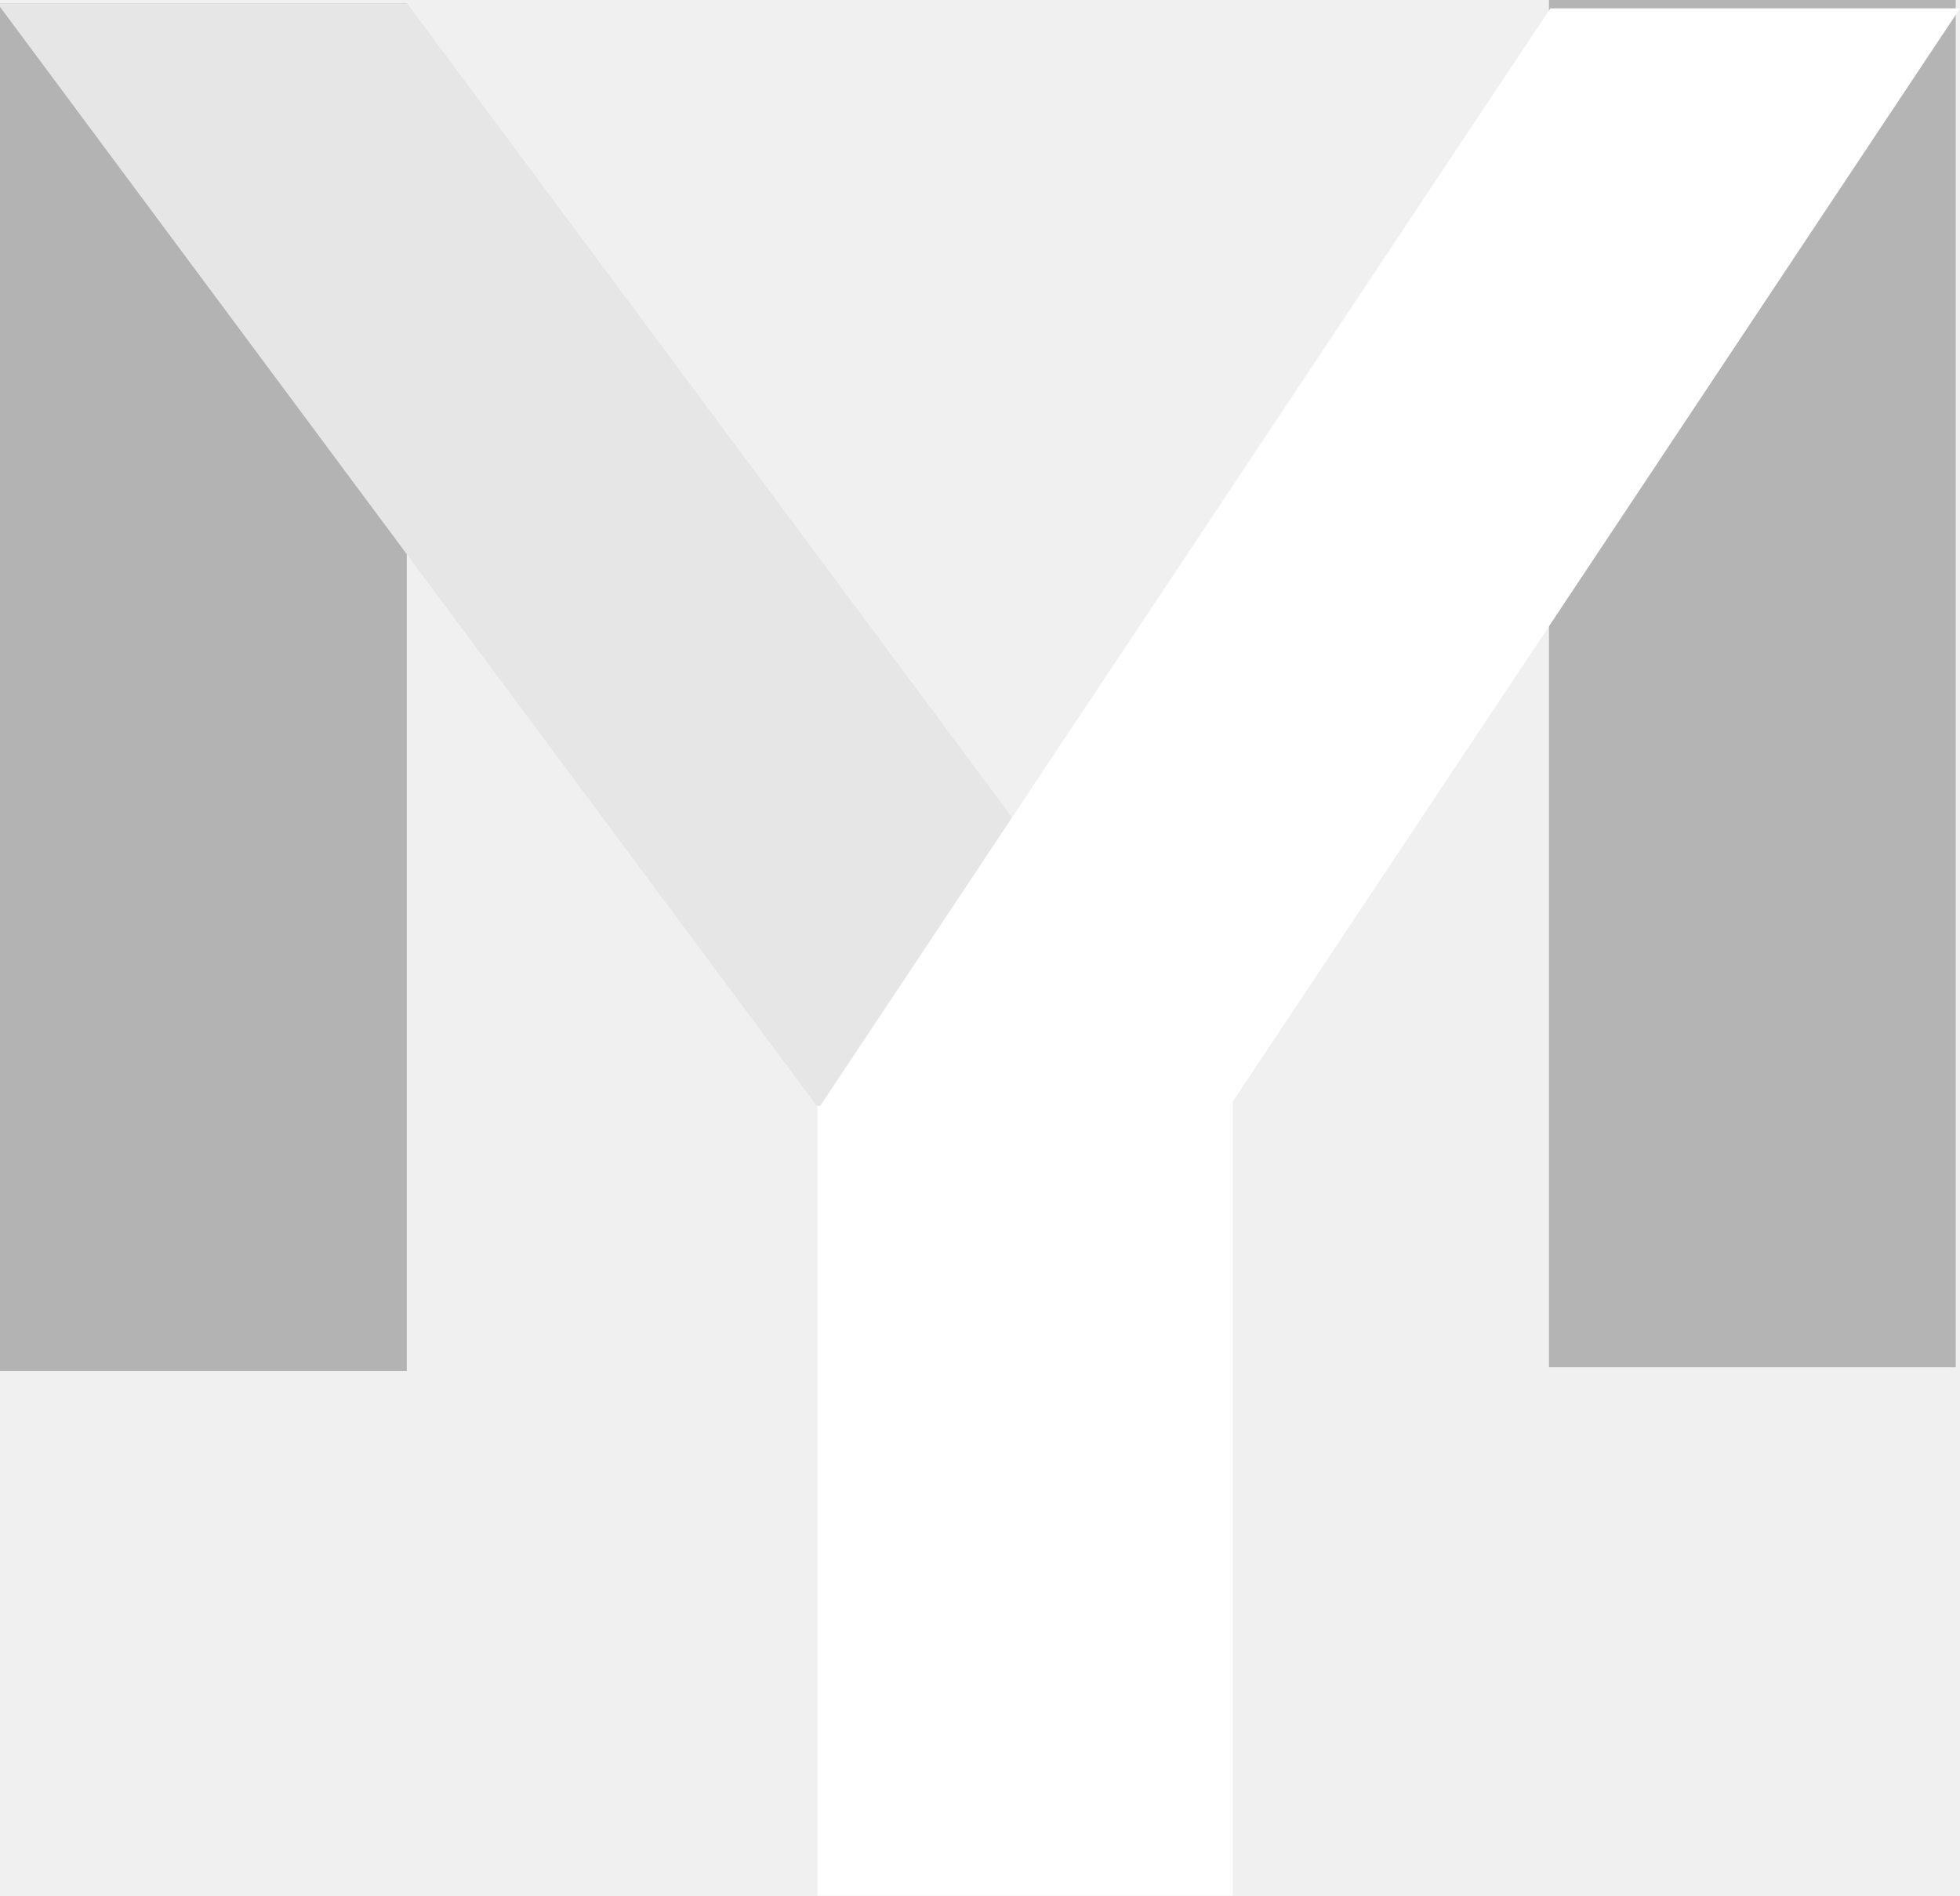
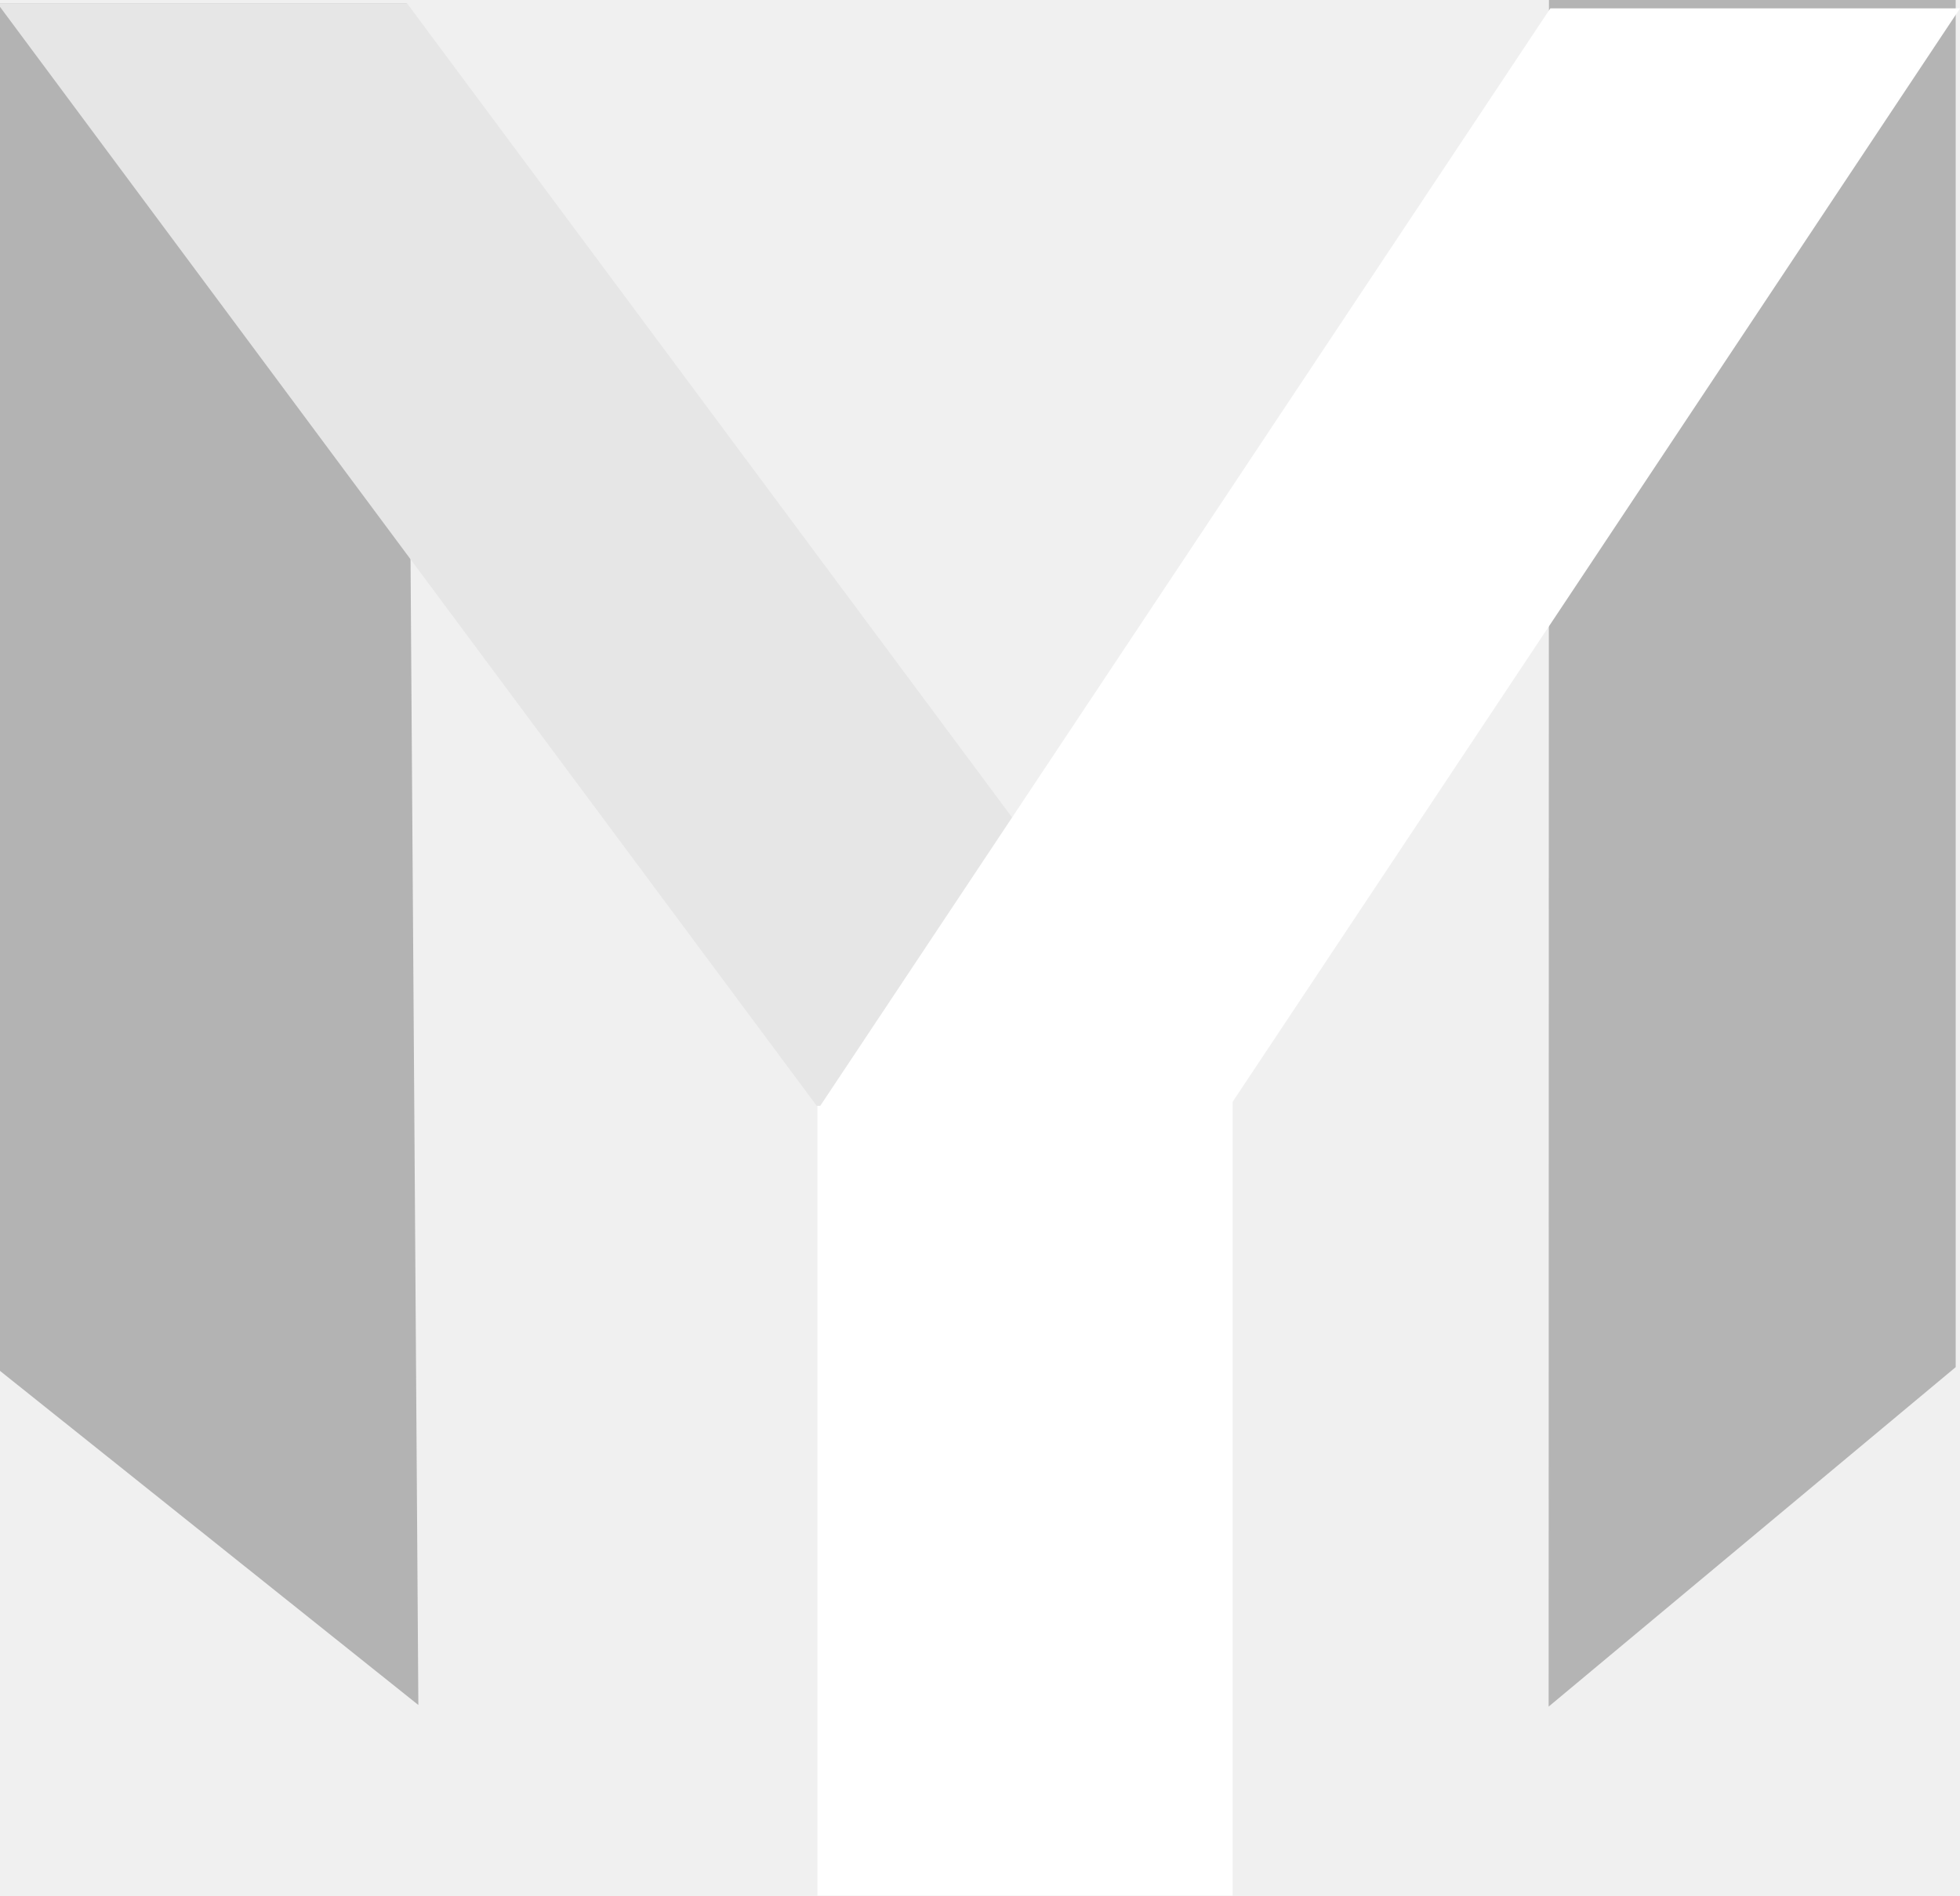
<svg xmlns="http://www.w3.org/2000/svg" width="501.684" height="485.324" viewBox="0 0 132.737 128.409" version="1.1" id="svg8">
  <defs id="defs2" />
  <g id="layer2" transform="translate(-35.55512,-5.615216)">
-     <rect ry="0" y="5.615" x="140.456" height="92.61" width="27.546" id="rect870" style="opacity:1;vector-effect:none;fill:#b3b3b3;fill-opacity:0.986;fill-rule:evenodd;stroke:none;stroke-width:23.561;stroke-linecap:round;stroke-linejoin:miter;stroke-miterlimit:20;stroke-dasharray:none;stroke-dashoffset:0;stroke-opacity:0.761;paint-order:stroke fill markers" />
+     <path style="opacity:1;vector-effect:none;fill:#b3b3b3;fill-opacity:0.986;fill-rule:evenodd;stroke:none;stroke-width:23.561;stroke-linecap:round;stroke-linejoin:miter;stroke-miterlimit:20;stroke-dasharray:none;stroke-dashoffset:0;stroke-opacity:0.761;paint-order:stroke fill markers" d="m 140.456,5.615 h 27.546 V 98.225 L 140.434,121.222 Z" id="rect870" />
    <rect ry="0" y="70.119" x="90.916" height="63.905" width="28.119" id="rect839" style="opacity:1;vector-effect:none;fill:#ffffff;fill-opacity:1;fill-rule:evenodd;stroke:none;stroke-width:19.775;stroke-linecap:round;stroke-linejoin:miter;stroke-miterlimit:20;stroke-dasharray:none;stroke-dashoffset:0;stroke-opacity:0.761;paint-order:stroke fill markers" />
-     <rect style="opacity:1;vector-effect:none;fill:#b3b3b3;fill-opacity:1;fill-rule:evenodd;stroke:none;stroke-width:23.565;stroke-linecap:round;stroke-linejoin:miter;stroke-miterlimit:20;stroke-dasharray:none;stroke-dashoffset:0;stroke-opacity:0.761;paint-order:stroke fill markers" id="rect837" width="27.546" height="92.641" x="35.555" y="5.839" ry="0" />
+     <path style="opacity:1;vector-effect:none;fill:#b3b3b3;fill-opacity:1;fill-rule:evenodd;stroke:none;stroke-width:23.565;stroke-linecap:round;stroke-linejoin:miter;stroke-miterlimit:20;stroke-dasharray:none;stroke-dashoffset:0;stroke-opacity:0.761;paint-order:stroke fill markers" d="m 35.555,5.839 h 27.546 L 63.887,121.113 35.555,98.48 Z" id="rect837" />
    <rect ry="0" y="7.275" x="31.038" height="93.044" width="27.745" id="rect845" style="opacity:1;vector-effect:none;fill:#e6e6e6;fill-opacity:1;fill-rule:evenodd;stroke:none;stroke-width:23.702;stroke-linecap:round;stroke-linejoin:miter;stroke-miterlimit:20;stroke-dasharray:none;stroke-dashoffset:0;stroke-opacity:0.761;paint-order:stroke fill markers" transform="matrix(1,0,0.5963808,0.8027017,0,0)" />
    <rect transform="matrix(-1,0,-0.5537644,0.8326734,0,0)" style="opacity:1;vector-effect:none;fill:#ffffff;fill-opacity:1;fill-rule:evenodd;stroke:none;stroke-width:23.232;stroke-linecap:round;stroke-linejoin:miter;stroke-miterlimit:20;stroke-dasharray:none;stroke-dashoffset:0;stroke-opacity:0.761;paint-order:stroke fill markers" id="rect849" width="27.745" height="89.393" x="-172.404" y="7.424" ry="0" />
  </g>
</svg>
